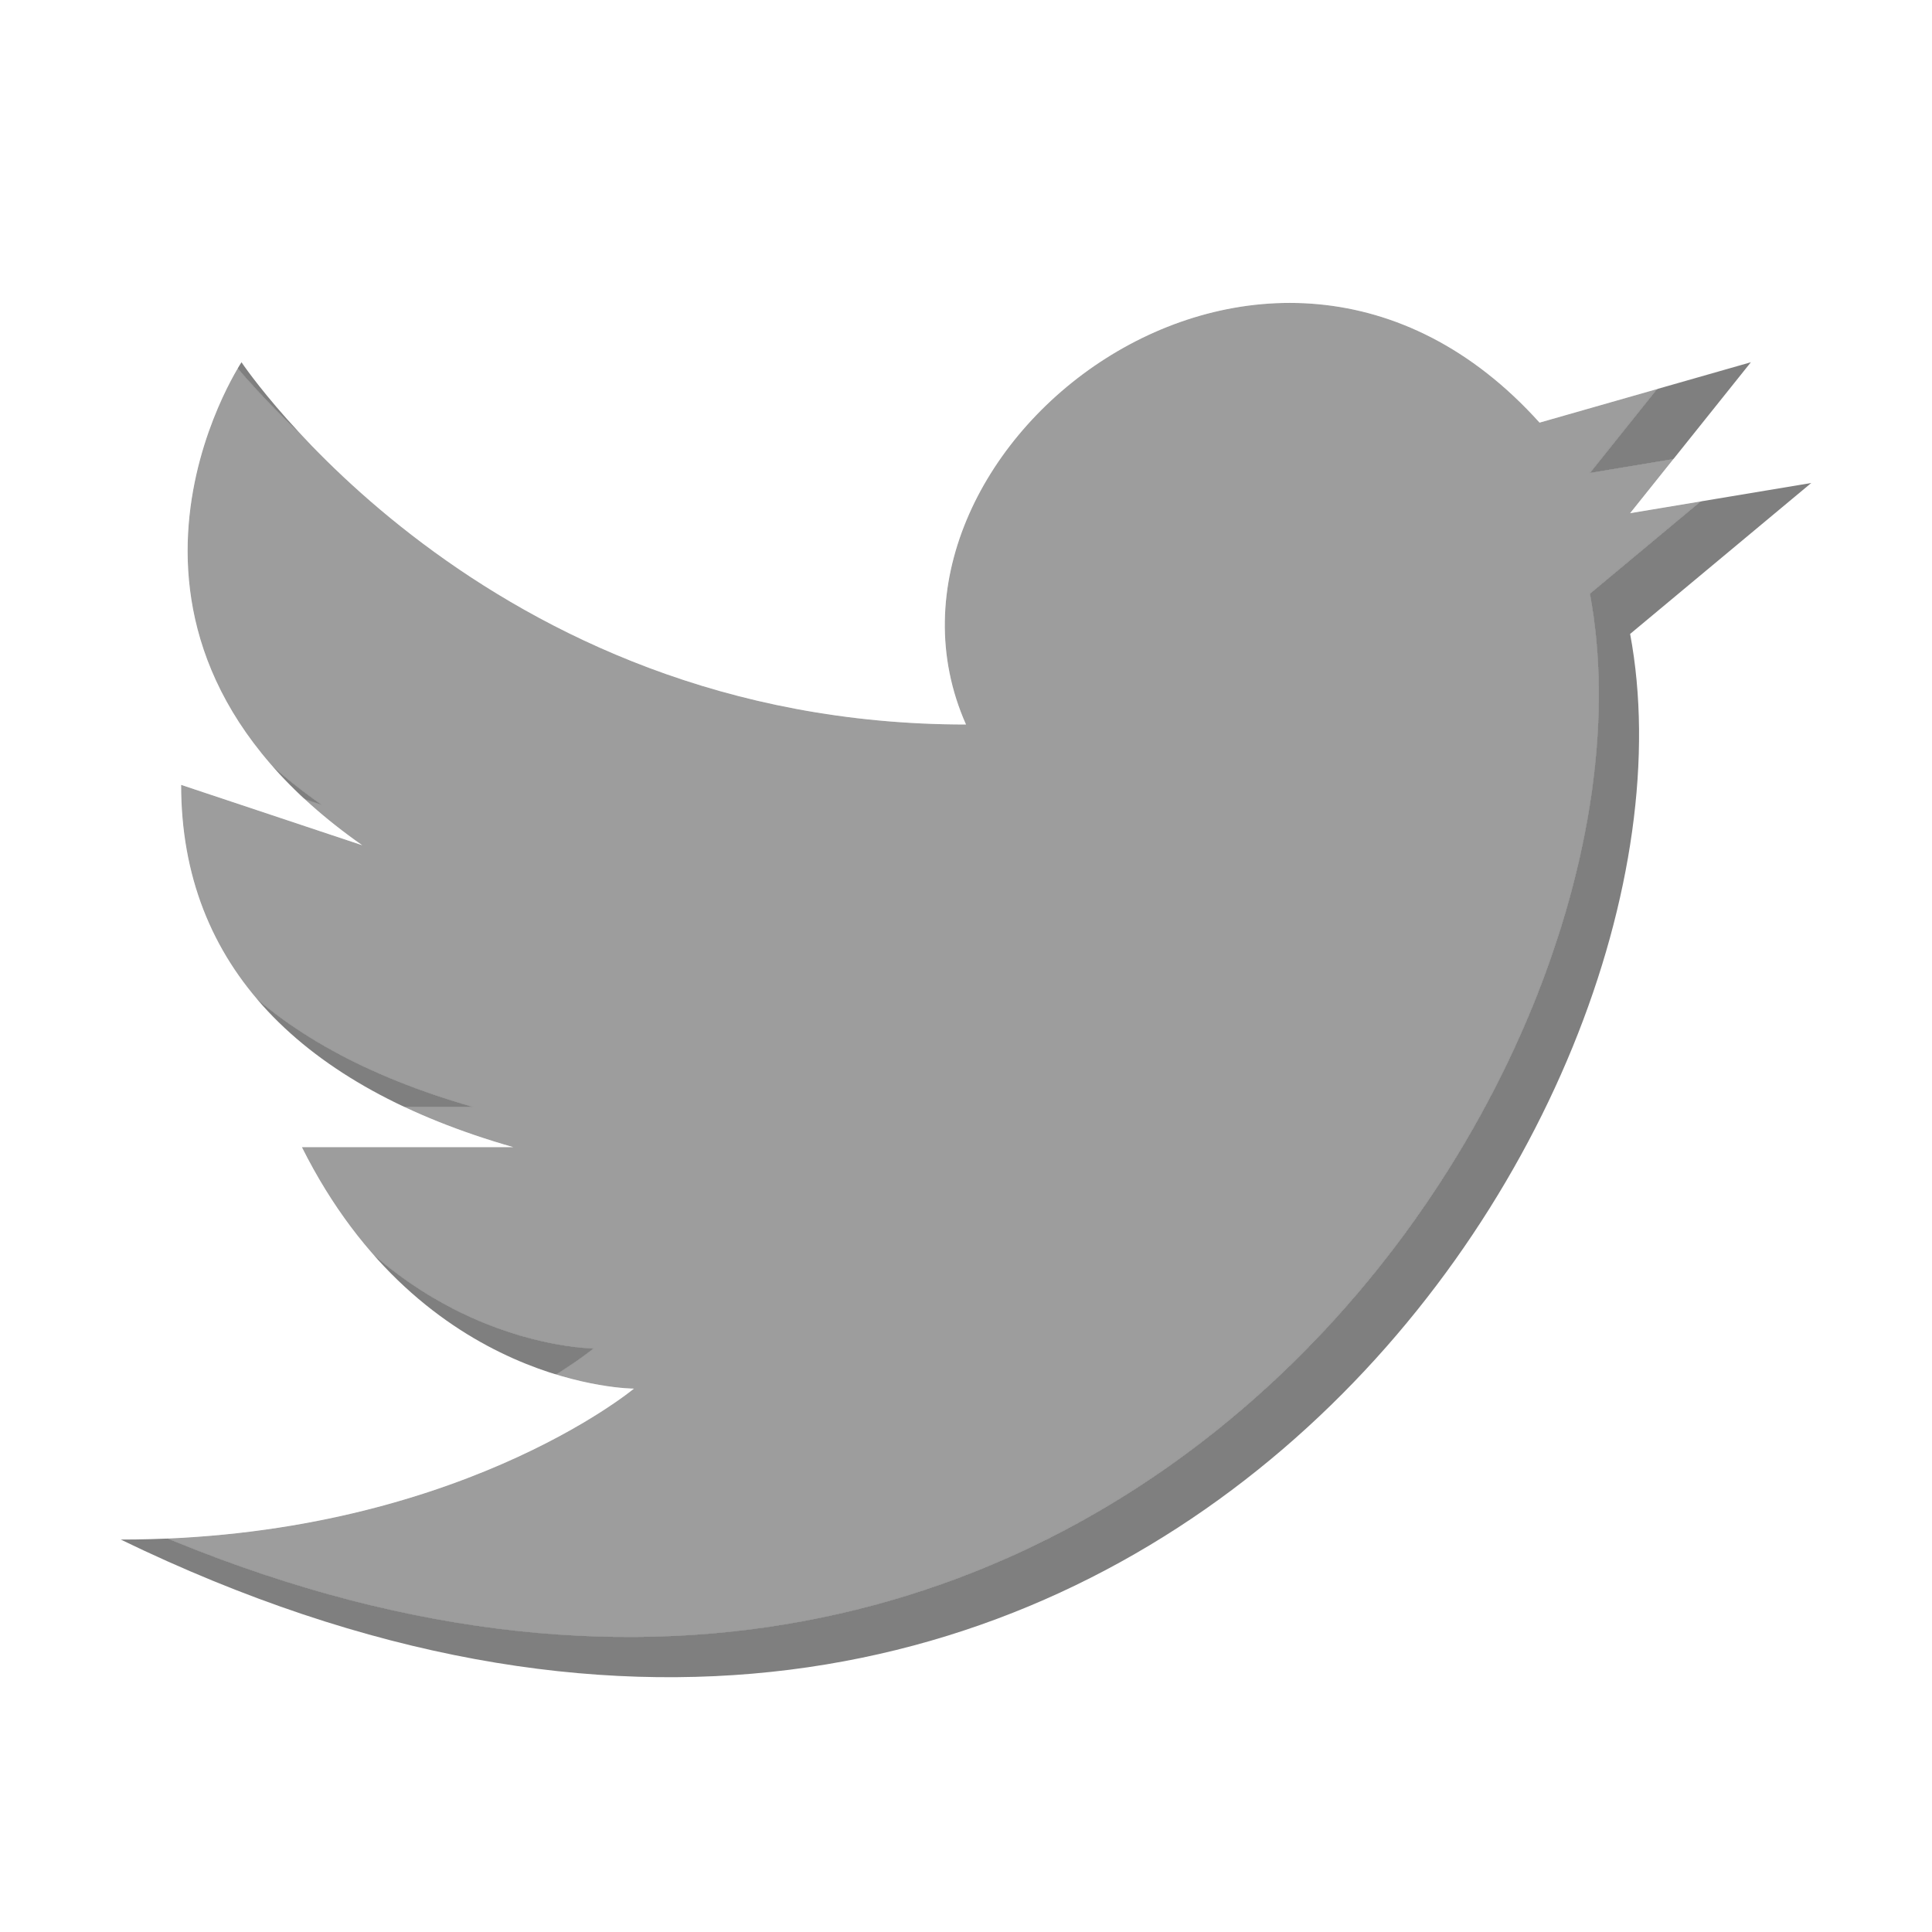
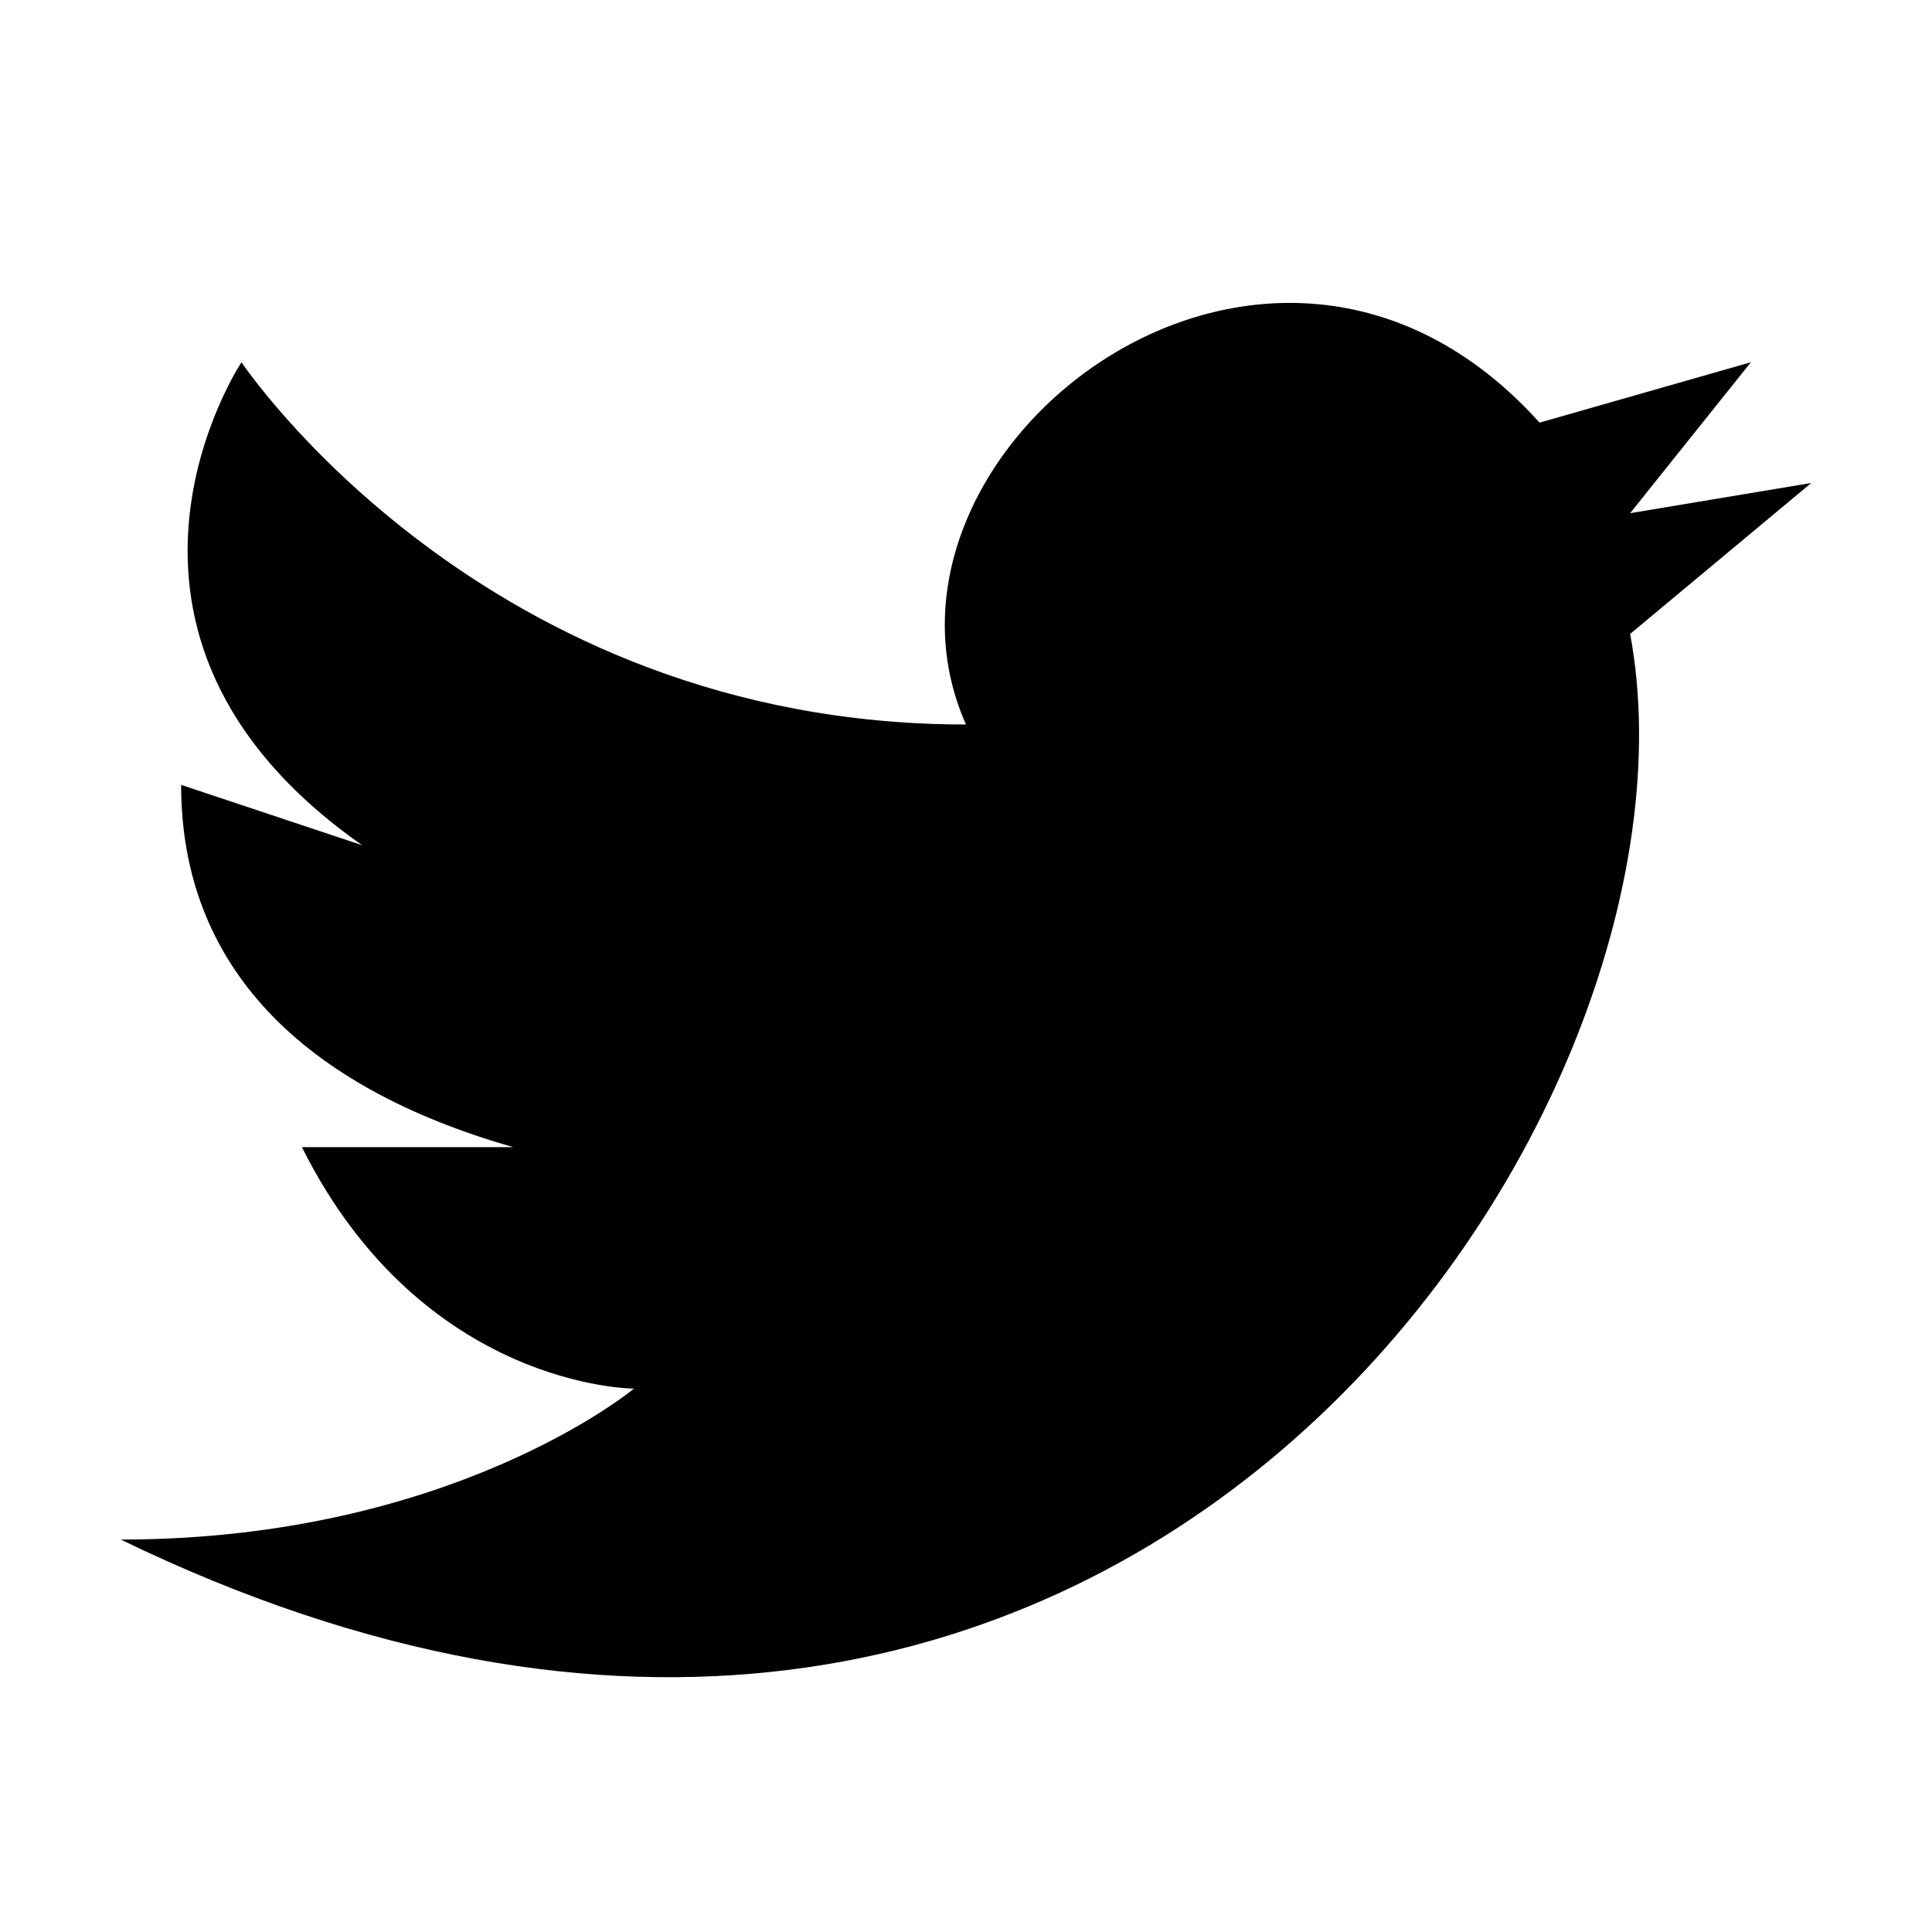
- <svg id="twitter" viewBox="0 0 64 64" width="48" style="-webkit-filter: drop-shadow(-1px -1px 0 rgba(255, 255, 255, .14)); filter: drop-shadow(-1px -1px 0 rgba(255, 255, 255, .14)) ">
-   <path stroke-width="0" fill="rgba(0,0,0,0.5)" d="M60 16 L54 17 L58 12 L51 14 C42 4 28 15 32 24 C16 24 8 12 8 12 C8 12 2 21 12 28 L6 26 C6 32 10 36 17 38 L10 38 C14 46 21 46 21 46 C21 46 15 51 4 51 C37 67 57 37 54 21 Z" />
+ <svg id="twitter" viewBox="0 0 64 64" width="48">
+   <path stroke-width="0" fill="currentColor" d="M60 16 L54 17 L58 12 L51 14 C42 4 28 15 32 24 C16 24 8 12 8 12 C8 12 2 21 12 28 L6 26 C6 32 10 36 17 38 L10 38 C14 46 21 46 21 46 C21 46 15 51 4 51 C37 67 57 37 54 21 Z" />
</svg>
